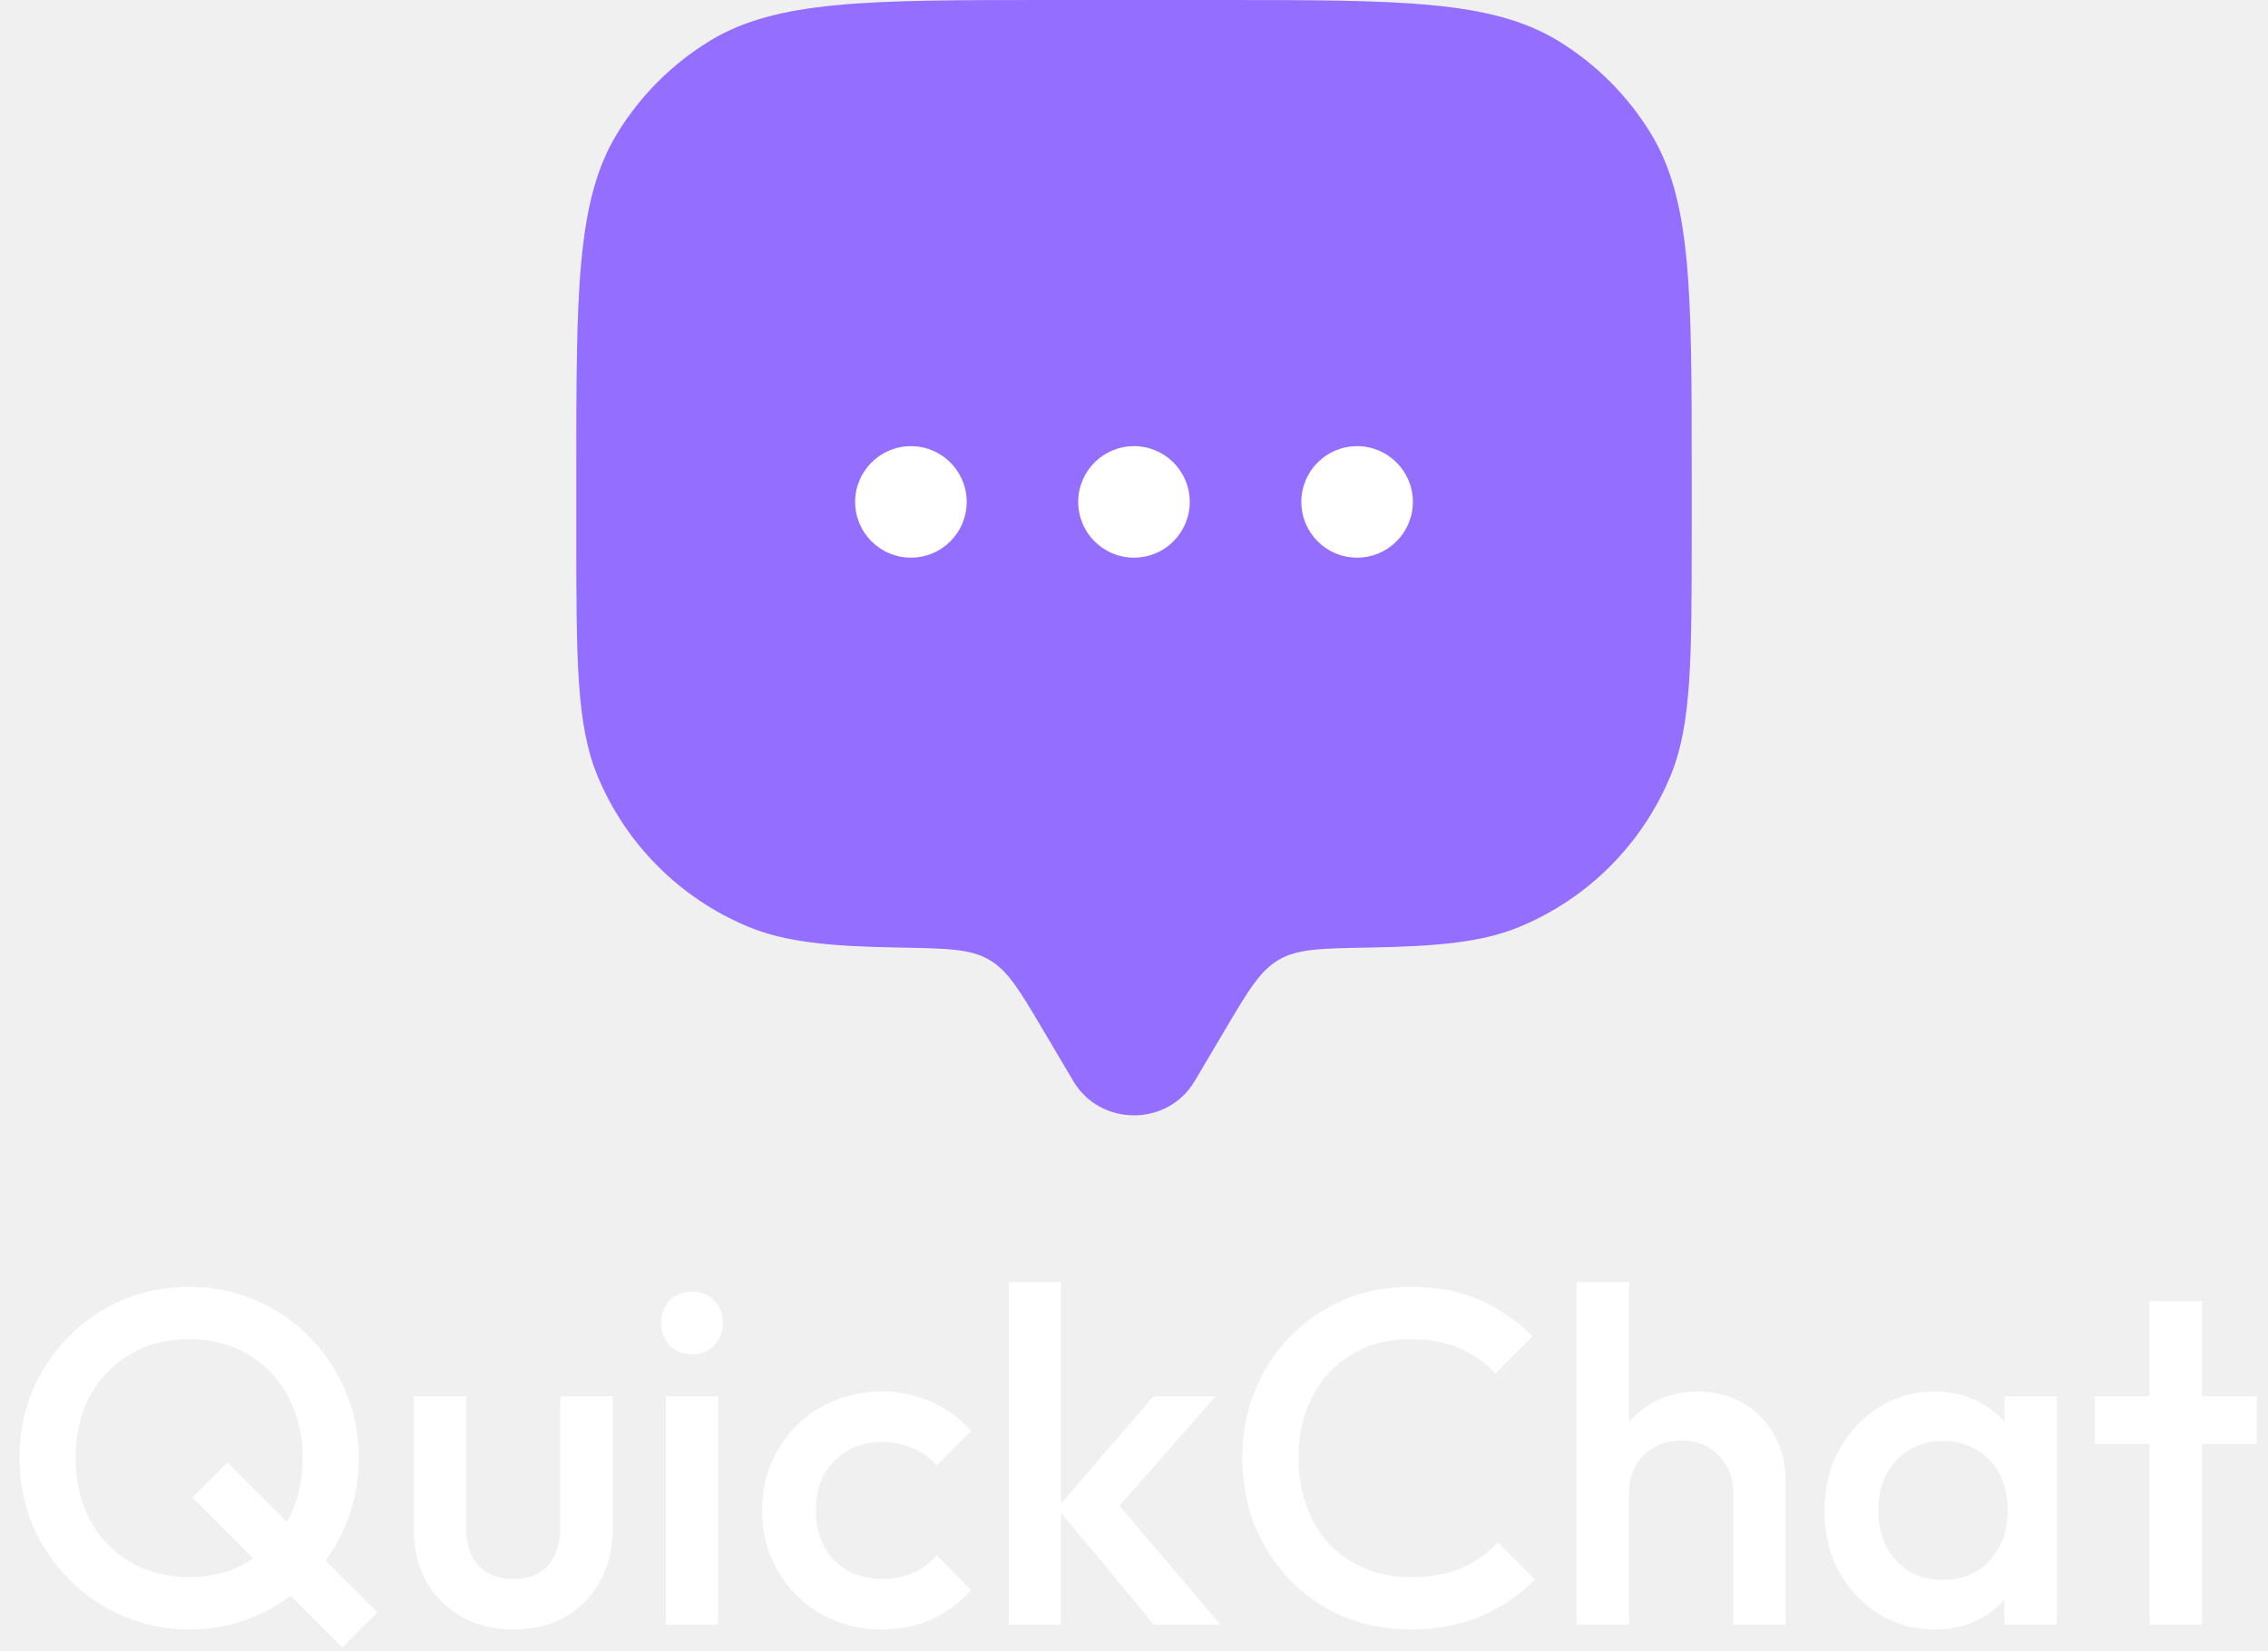
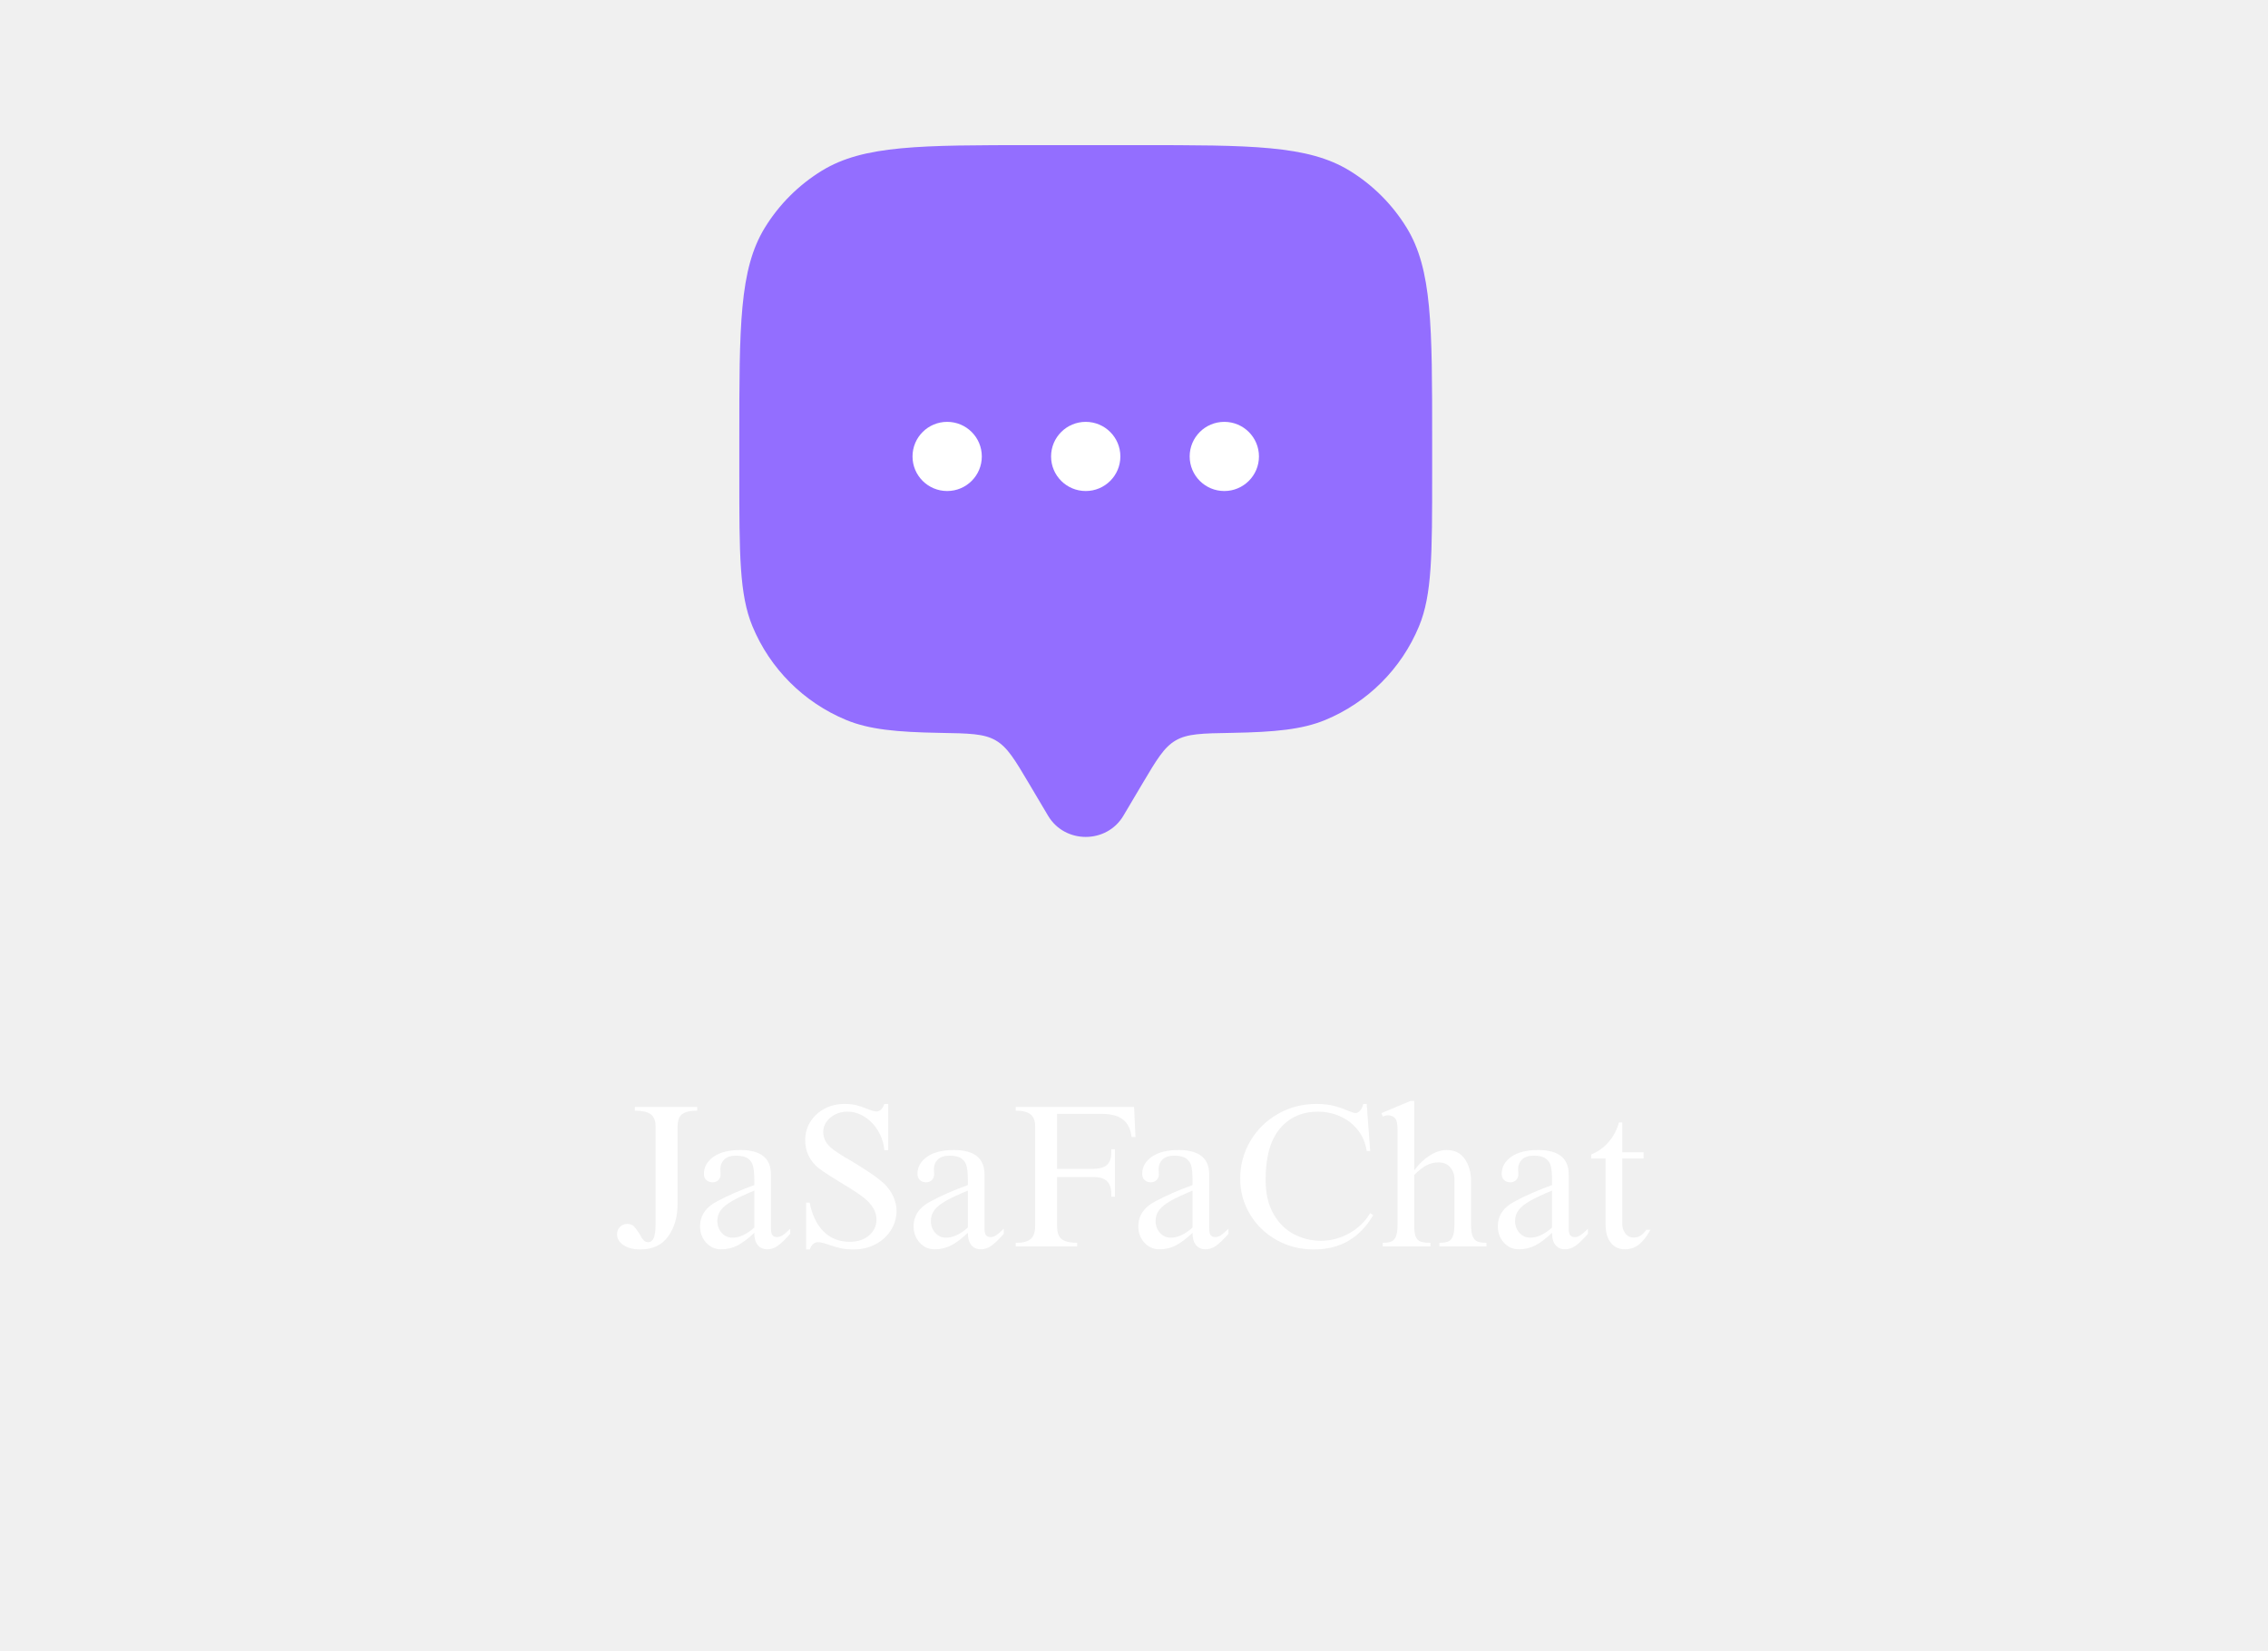
- <svg xmlns="http://www.w3.org/2000/svg" width="610" height="444" viewBox="0 0 610 444" fill="none">
-   <path d="M329.433 277.078L321.301 290.817C314.053 303.061 295.948 303.061 288.7 290.817L280.568 277.078C274.261 266.422 271.108 261.096 266.042 258.148C260.977 255.202 254.599 255.092 241.844 254.873C223.014 254.548 211.204 253.394 201.299 249.292C182.922 241.679 168.321 227.08 160.709 208.702C155 194.92 155 177.446 155 142.501V127.5C155 78.399 155 53.848 166.052 35.813C172.236 25.721 180.721 17.236 190.813 11.052C208.848 -8.94073e-07 233.399 0 282.5 0H327.501C376.602 0 401.152 -8.94073e-07 419.188 11.052C429.281 17.236 437.765 25.721 443.949 35.813C455.001 53.848 455.001 78.399 455.001 127.5V142.501C455.001 177.446 455.001 194.92 449.292 208.702C441.68 227.08 427.08 241.679 408.702 249.292C398.797 253.394 386.988 254.548 368.157 254.873C355.401 255.092 349.024 255.202 343.959 258.148C338.893 261.094 335.739 266.422 329.433 277.078Z" fill="#936EFF" />
-   <path d="M380.004 135.002C380.004 143.287 373.288 150.002 365.004 150.002C356.719 150.002 350.004 143.287 350.004 135.002C350.004 126.717 356.719 120.002 365.004 120.002C373.288 120.002 380.004 126.717 380.004 135.002Z" fill="white" />
-   <path d="M319.996 135.002C319.996 143.287 313.281 150.002 304.996 150.002C296.712 150.002 289.996 143.287 289.996 135.002C289.996 126.717 296.712 120.002 304.996 120.002C313.281 120.002 319.996 126.717 319.996 135.002Z" fill="white" />
-   <path d="M260 135.002C260 143.287 253.284 150.002 245 150.002C236.716 150.002 230 143.287 230 135.002C230 126.717 236.716 120.002 245 120.002C253.284 120.002 260 126.717 260 135.002Z" fill="white" />
-   <path d="M51.072 438.28C44.672 438.28 38.699 437.085 33.152 434.696C27.605 432.307 22.741 429.021 18.56 424.84C14.379 420.573 11.093 415.667 8.704 410.12C6.4 404.488 5.248 398.472 5.248 392.072C5.248 385.672 6.4 379.699 8.704 374.152C11.093 368.605 14.336 363.741 18.432 359.56C22.613 355.293 27.435 352.008 32.896 349.704C38.443 347.315 44.416 346.12 50.816 346.12C57.216 346.12 63.147 347.315 68.608 349.704C74.155 352.008 79.019 355.293 83.2 359.56C87.381 363.741 90.624 368.648 92.928 374.28C95.317 379.827 96.512 385.8 96.512 392.2C96.512 398.6 95.317 404.616 92.928 410.248C90.624 415.795 87.381 420.659 83.2 424.84C79.104 429.021 74.283 432.307 68.736 434.696C63.275 437.085 57.387 438.28 51.072 438.28ZM92.032 443.144L51.712 402.824L61.184 393.352L101.504 433.672L92.032 443.144ZM50.816 424.2C56.875 424.2 62.165 422.835 66.688 420.104C71.296 417.373 74.88 413.619 77.44 408.84C80.085 403.976 81.408 398.387 81.408 392.072C81.408 387.379 80.64 383.112 79.104 379.272C77.653 375.347 75.563 371.976 72.832 369.16C70.101 366.259 66.859 364.04 63.104 362.504C59.435 360.968 55.339 360.2 50.816 360.2C44.843 360.2 39.552 361.565 34.944 364.296C30.421 366.941 26.837 370.653 24.192 375.432C21.632 380.211 20.352 385.757 20.352 392.072C20.352 396.765 21.077 401.117 22.528 405.128C24.064 409.053 26.155 412.424 28.8 415.24C31.531 418.056 34.773 420.275 38.528 421.896C42.283 423.432 46.379 424.2 50.816 424.2ZM138.024 438.28C132.819 438.28 128.168 437.128 124.072 434.824C120.061 432.52 116.904 429.363 114.6 425.352C112.381 421.256 111.272 416.563 111.272 411.272V375.56H125.352V410.632C125.352 413.619 125.821 416.179 126.76 418.312C127.784 420.36 129.235 421.939 131.112 423.048C133.075 424.157 135.379 424.712 138.024 424.712C142.12 424.712 145.235 423.517 147.368 421.128C149.587 418.653 150.696 415.155 150.696 410.632V375.56H164.776V411.272C164.776 416.648 163.624 421.384 161.32 425.48C159.101 429.491 155.987 432.648 151.976 434.952C147.965 437.171 143.315 438.28 138.024 438.28ZM179.061 437V375.56H193.141V437H179.061ZM186.101 364.296C183.712 364.296 181.706 363.485 180.085 361.864C178.549 360.243 177.781 358.237 177.781 355.848C177.781 353.459 178.549 351.453 180.085 349.832C181.706 348.211 183.712 347.4 186.101 347.4C188.576 347.4 190.581 348.211 192.117 349.832C193.653 351.453 194.421 353.459 194.421 355.848C194.421 358.237 193.653 360.243 192.117 361.864C190.581 363.485 188.576 364.296 186.101 364.296ZM237.221 438.28C231.162 438.28 225.658 436.872 220.709 434.056C215.845 431.24 212.005 427.4 209.189 422.536C206.373 417.672 204.965 412.253 204.965 406.28C204.965 400.221 206.373 394.803 209.189 390.024C212.005 385.16 215.845 381.32 220.709 378.504C225.658 375.688 231.162 374.28 237.221 374.28C242 374.28 246.437 375.219 250.533 377.096C254.714 378.888 258.256 381.491 261.157 384.904L251.941 394.248C250.149 392.115 247.973 390.536 245.413 389.512C242.938 388.403 240.208 387.848 237.221 387.848C233.722 387.848 230.608 388.659 227.877 390.28C225.232 391.816 223.141 393.949 221.605 396.68C220.154 399.411 219.429 402.611 219.429 406.28C219.429 409.864 220.154 413.064 221.605 415.88C223.141 418.611 225.232 420.787 227.877 422.408C230.608 423.944 233.722 424.712 237.221 424.712C240.208 424.712 242.938 424.2 245.413 423.176C247.973 422.067 250.149 420.445 251.941 418.312L261.157 427.656C258.256 431.069 254.714 433.715 250.533 435.592C246.437 437.384 242 438.28 237.221 438.28ZM310.348 437L284.364 405.64L310.22 375.56H326.988L297.292 409.352L297.932 401.288L328.268 437H310.348ZM271.308 437V344.84H285.388V437H271.308ZM379.307 438.28C372.822 438.28 366.806 437.128 361.259 434.824C355.798 432.435 351.019 429.149 346.923 424.968C342.827 420.701 339.67 415.795 337.451 410.248C335.232 404.616 334.123 398.6 334.123 392.2C334.123 385.8 335.232 379.827 337.451 374.28C339.67 368.648 342.827 363.741 346.923 359.56C351.019 355.379 355.798 352.093 361.259 349.704C366.806 347.315 372.822 346.12 379.307 346.12C386.56 346.12 392.832 347.315 398.123 349.704C403.414 352.093 408.107 355.336 412.203 359.432L402.219 369.416C399.574 366.515 396.331 364.253 392.491 362.632C388.736 361.011 384.342 360.2 379.307 360.2C374.87 360.2 370.816 360.968 367.147 362.504C363.478 364.04 360.278 366.259 357.547 369.16C354.902 371.976 352.854 375.347 351.403 379.272C349.952 383.197 349.227 387.507 349.227 392.2C349.227 396.893 349.952 401.203 351.403 405.128C352.854 409.053 354.902 412.467 357.547 415.368C360.278 418.184 363.478 420.36 367.147 421.896C370.816 423.432 374.87 424.2 379.307 424.2C384.768 424.2 389.376 423.389 393.131 421.768C396.971 420.061 400.214 417.757 402.859 414.856L412.843 424.84C408.747 429.021 403.926 432.307 398.379 434.696C392.832 437.085 386.475 438.28 379.307 438.28ZM466.17 437V401.544C466.17 397.448 464.847 394.077 462.202 391.432C459.642 388.787 456.314 387.464 452.218 387.464C449.487 387.464 447.055 388.061 444.922 389.256C442.789 390.451 441.125 392.115 439.93 394.248C438.735 396.381 438.138 398.813 438.138 401.544L432.634 398.472C432.634 393.779 433.658 389.64 435.706 386.056C437.754 382.387 440.57 379.528 444.154 377.48C447.823 375.347 451.919 374.28 456.442 374.28C461.05 374.28 465.146 375.304 468.73 377.352C472.314 379.4 475.13 382.259 477.178 385.928C479.226 389.512 480.25 393.693 480.25 398.472V437H466.17ZM424.058 437V344.84H438.138V437H424.058ZM520.286 438.28C514.739 438.28 509.705 436.872 505.182 434.056C500.745 431.24 497.203 427.443 494.558 422.664C491.998 417.8 490.718 412.381 490.718 406.408C490.718 400.349 491.998 394.931 494.558 390.152C497.203 385.288 500.745 381.448 505.182 378.632C509.705 375.731 514.739 374.28 520.286 374.28C524.979 374.28 529.118 375.304 532.702 377.352C536.371 379.315 539.273 382.045 541.406 385.544C543.539 389.043 544.606 393.011 544.606 397.448V415.112C544.606 419.549 543.539 423.517 541.406 427.016C539.358 430.515 536.499 433.288 532.83 435.336C529.161 437.299 524.979 438.28 520.286 438.28ZM522.59 424.968C527.795 424.968 531.977 423.219 535.134 419.72C538.377 416.221 539.998 411.741 539.998 406.28C539.998 402.611 539.273 399.368 537.822 396.552C536.371 393.736 534.323 391.56 531.678 390.024C529.118 388.403 526.089 387.592 522.59 387.592C519.177 387.592 516.147 388.403 513.502 390.024C510.942 391.56 508.894 393.736 507.358 396.552C505.907 399.368 505.182 402.611 505.182 406.28C505.182 409.949 505.907 413.192 507.358 416.008C508.894 418.824 510.942 421.043 513.502 422.664C516.147 424.2 519.177 424.968 522.59 424.968ZM539.102 437V420.488L541.534 405.512L539.102 390.664V375.56H553.182V437H539.102ZM578.152 437V349.96H592.232V437H578.152ZM563.432 388.36V375.56H606.952V388.36H563.432Z" fill="white" />
+ <svg xmlns="http://www.w3.org/2000/svg" width="610" zoomAndPan="magnify" viewBox="0 0 457.5 333" height="444" preserveAspectRatio="xMidYMid meet" version="1.2">
+   <defs>
+     <clipPath id="93f61b5005">
+       <path d="M 149 29.277 L 289 29.277 L 289 168.875 L 149 168.875 Z M 149 29.277 " />
+     </clipPath>
+   </defs>
+   <g id="4270726958">
+     <g clip-rule="nonzero" clip-path="url(#93f61b5005)">
+       <path style=" stroke:none;fill-rule:nonzero;fill:#936eff;fill-opacity:1;" d="M 230.395 158.172 L 226.609 164.562 C 223.234 170.258 214.797 170.258 211.418 164.562 L 207.629 158.172 C 204.695 153.215 203.223 150.738 200.863 149.367 C 198.504 147.996 195.535 147.945 189.594 147.844 C 180.816 147.691 175.316 147.152 170.699 145.246 C 162.141 141.703 155.34 134.91 151.793 126.363 C 149.133 119.953 149.133 111.824 149.133 95.566 L 149.133 88.59 C 149.133 65.746 149.133 54.324 154.281 45.934 C 157.16 41.242 161.117 37.293 165.816 34.418 C 174.219 29.277 185.656 29.277 208.531 29.277 L 229.496 29.277 C 252.371 29.277 263.809 29.277 272.211 34.418 C 276.914 37.293 280.863 41.242 283.746 45.934 C 288.895 54.324 288.895 65.746 288.895 88.59 L 288.895 95.566 C 288.895 111.824 288.895 119.953 286.234 126.363 C 282.688 134.91 275.887 141.703 267.324 145.246 C 262.711 147.152 257.211 147.691 248.438 147.844 C 242.496 147.945 239.523 147.996 237.164 149.367 C 234.805 150.738 233.336 153.215 230.395 158.172 Z M 230.395 158.172 " />
+     </g>
+     <path style=" stroke:none;fill-rule:nonzero;fill:#ffffff;fill-opacity:1;" d="M 253.957 92.078 C 253.957 95.934 250.828 99.055 246.969 99.055 C 243.105 99.055 239.98 95.934 239.98 92.078 C 239.98 88.227 243.105 85.102 246.969 85.102 C 250.828 85.102 253.957 88.227 253.957 92.078 Z M 253.957 92.078 " />
+     <path style=" stroke:none;fill-rule:nonzero;fill:#ffffff;fill-opacity:1;" d="M 226 92.078 C 226 95.934 222.871 99.055 219.012 99.055 C 215.152 99.055 212.023 95.934 212.023 92.078 C 212.023 88.227 215.152 85.102 219.012 85.102 C 222.871 85.102 226 88.227 226 92.078 Z M 226 92.078 " />
+     <path style=" stroke:none;fill-rule:nonzero;fill:#ffffff;fill-opacity:1;" d="M 198.051 92.078 C 198.051 95.934 194.922 99.055 191.062 99.055 C 187.203 99.055 184.074 95.934 184.074 92.078 C 184.074 88.227 187.203 85.102 191.062 85.102 C 194.922 85.102 198.051 88.227 198.051 92.078 Z M 198.051 92.078 " />
+     <g style="fill:#ffffff;fill-opacity:1;">
+       <g transform="translate(123.5657, 251.4476)">
+         <path style="stroke:none" d="M 17.078 -27.391 C 15.66 -27.391 14.645 -27.156 14.031 -26.688 C 13.414 -26.227 13.109 -25.348 13.109 -24.047 L 13.109 -8.484 C 13.109 -5.941 12.477 -3.789 11.219 -2.031 C 9.969 -0.27 8.082 0.609 5.562 0.609 C 4.195 0.609 3.078 0.316 2.203 -0.266 C 1.336 -0.848 0.906 -1.578 0.906 -2.453 C 0.906 -3.055 1.102 -3.555 1.5 -3.953 C 1.895 -4.348 2.379 -4.547 2.953 -4.547 C 3.547 -4.547 4.004 -4.375 4.328 -4.031 C 4.66 -3.688 5.035 -3.176 5.453 -2.5 C 5.723 -1.945 5.988 -1.535 6.25 -1.266 C 6.508 -0.992 6.828 -0.859 7.203 -0.859 C 7.672 -0.859 8.035 -1.129 8.297 -1.672 C 8.555 -2.223 8.688 -3.289 8.688 -4.875 L 8.688 -24.078 C 8.688 -25.359 8.348 -26.227 7.672 -26.688 C 7.004 -27.156 5.945 -27.391 4.5 -27.391 L 4.5 -28.141 L 17.078 -28.141 Z M 17.078 -27.391 " />
+       </g>
+     </g>
+     <g style="fill:#ffffff;fill-opacity:1;">
+       <g transform="translate(139.576, 251.4476)">
+         <path style="stroke:none" d="M 9.781 -19.453 C 13.883 -19.453 15.938 -17.812 15.938 -14.531 L 15.938 -3.688 C 15.938 -2.945 16.047 -2.461 16.266 -2.234 C 16.484 -2.004 16.77 -1.891 17.125 -1.891 C 17.531 -1.891 17.91 -2.004 18.266 -2.234 C 18.617 -2.461 19.141 -2.906 19.828 -3.562 L 19.828 -2.547 C 18.785 -1.367 17.93 -0.551 17.266 -0.094 C 16.598 0.352 15.906 0.578 15.188 0.578 C 14.395 0.578 13.758 0.297 13.281 -0.266 C 12.812 -0.828 12.578 -1.656 12.578 -2.75 C 11.367 -1.602 10.254 -0.758 9.234 -0.219 C 8.211 0.312 7.098 0.578 5.891 0.578 C 4.691 0.578 3.68 0.129 2.859 -0.766 C 2.047 -1.672 1.641 -2.766 1.641 -4.047 C 1.641 -6.234 2.801 -7.926 5.125 -9.125 C 7.332 -10.301 9.816 -11.383 12.578 -12.375 L 12.578 -13.516 C 12.578 -14.609 12.5 -15.484 12.344 -16.141 C 12.195 -16.797 11.859 -17.32 11.328 -17.719 C 10.797 -18.113 9.984 -18.312 8.891 -18.312 C 7.828 -18.312 7.035 -18.051 6.516 -17.531 C 5.992 -17.008 5.734 -16.367 5.734 -15.609 L 5.781 -14.531 C 5.781 -14.07 5.629 -13.691 5.328 -13.391 C 5.023 -13.086 4.641 -12.938 4.172 -12.938 C 3.66 -12.938 3.238 -13.086 2.906 -13.391 C 2.582 -13.691 2.422 -14.113 2.422 -14.656 C 2.422 -16.02 3.062 -17.16 4.344 -18.078 C 5.625 -18.992 7.438 -19.453 9.781 -19.453 Z M 5.125 -5.125 C 5.125 -4.195 5.414 -3.406 6 -2.75 C 6.582 -2.094 7.312 -1.766 8.188 -1.766 C 9.582 -1.766 11.047 -2.445 12.578 -3.812 L 12.578 -11.266 C 10.66 -10.473 9.18 -9.781 8.141 -9.188 C 7.109 -8.602 6.348 -7.992 5.859 -7.359 C 5.367 -6.734 5.125 -5.988 5.125 -5.125 Z M 5.125 -5.125 " />
+       </g>
+     </g>
+     <g style="fill:#ffffff;fill-opacity:1;">
+       <g transform="translate(160.0498, 251.4476)">
+         <path style="stroke:none" d="M 10.312 -28.75 C 11.25 -28.75 12.055 -28.66 12.734 -28.484 C 13.422 -28.305 14.117 -28.066 14.828 -27.766 C 15.18 -27.629 15.523 -27.504 15.859 -27.391 C 16.203 -27.285 16.516 -27.234 16.797 -27.234 C 17.453 -27.234 17.969 -27.738 18.344 -28.75 L 19.125 -28.75 L 19.125 -19.406 L 18.344 -19.406 C 18.207 -20.852 17.773 -22.172 17.047 -23.359 C 16.328 -24.547 15.426 -25.477 14.344 -26.156 C 13.27 -26.844 12.117 -27.188 10.891 -27.188 C 9.555 -27.188 8.41 -26.785 7.453 -25.984 C 6.492 -25.18 6.016 -24.207 6.016 -23.062 C 6.016 -21.719 6.672 -20.555 7.984 -19.578 C 8.91 -18.891 10.207 -18.07 11.875 -17.125 C 13.352 -16.219 14.582 -15.438 15.562 -14.781 C 16.539 -14.125 17.457 -13.414 18.312 -12.656 C 19.07 -11.914 19.676 -11.066 20.125 -10.109 C 20.57 -9.16 20.797 -8.18 20.797 -7.172 C 20.797 -5.773 20.414 -4.473 19.656 -3.266 C 18.895 -2.066 17.848 -1.117 16.516 -0.422 C 15.191 0.266 13.738 0.609 12.156 0.609 C 11.145 0.609 10.25 0.52 9.469 0.344 C 8.695 0.164 7.891 -0.07 7.047 -0.375 C 6.117 -0.695 5.422 -0.859 4.953 -0.859 C 4.211 -0.859 3.656 -0.367 3.281 0.609 L 2.547 0.609 L 2.547 -8.844 L 3.281 -8.844 C 3.738 -6.414 4.656 -4.488 6.031 -3.062 C 7.414 -1.645 9.203 -0.938 11.391 -0.938 C 12.941 -0.938 14.223 -1.359 15.234 -2.203 C 16.242 -3.055 16.75 -4.125 16.75 -5.406 C 16.75 -6.062 16.625 -6.66 16.375 -7.203 C 16.133 -7.754 15.727 -8.344 15.156 -8.969 C 14.633 -9.508 13.895 -10.102 12.938 -10.75 C 11.988 -11.395 10.719 -12.191 9.125 -13.141 C 7.789 -13.961 6.77 -14.613 6.062 -15.094 C 5.352 -15.57 4.82 -15.988 4.469 -16.344 C 3.07 -17.758 2.375 -19.461 2.375 -21.453 C 2.375 -22.816 2.723 -24.051 3.422 -25.156 C 4.117 -26.27 5.066 -27.145 6.266 -27.781 C 7.461 -28.426 8.812 -28.75 10.312 -28.75 Z M 10.312 -28.75 " />
+       </g>
+     </g>
+     <g style="fill:#ffffff;fill-opacity:1;">
+       <g transform="translate(182.6528, 251.4476)">
+         <path style="stroke:none" d="M 9.781 -19.453 C 13.883 -19.453 15.938 -17.812 15.938 -14.531 L 15.938 -3.688 C 15.938 -2.945 16.047 -2.461 16.266 -2.234 C 16.484 -2.004 16.77 -1.891 17.125 -1.891 C 17.531 -1.891 17.91 -2.004 18.266 -2.234 C 18.617 -2.461 19.141 -2.906 19.828 -3.562 L 19.828 -2.547 C 18.785 -1.367 17.93 -0.551 17.266 -0.094 C 16.598 0.352 15.906 0.578 15.188 0.578 C 14.395 0.578 13.758 0.297 13.281 -0.266 C 12.812 -0.828 12.578 -1.656 12.578 -2.75 C 11.367 -1.602 10.254 -0.758 9.234 -0.219 C 8.211 0.312 7.098 0.578 5.891 0.578 C 4.691 0.578 3.68 0.129 2.859 -0.766 C 2.047 -1.672 1.641 -2.766 1.641 -4.047 C 1.641 -6.234 2.801 -7.926 5.125 -9.125 C 7.332 -10.301 9.816 -11.383 12.578 -12.375 L 12.578 -13.516 C 12.578 -14.609 12.5 -15.484 12.344 -16.141 C 12.195 -16.797 11.859 -17.32 11.328 -17.719 C 10.797 -18.113 9.984 -18.312 8.891 -18.312 C 7.828 -18.312 7.035 -18.051 6.516 -17.531 C 5.992 -17.008 5.734 -16.367 5.734 -15.609 L 5.781 -14.531 C 5.781 -14.07 5.629 -13.691 5.328 -13.391 C 5.023 -13.086 4.641 -12.938 4.172 -12.938 C 3.66 -12.938 3.238 -13.086 2.906 -13.391 C 2.582 -13.691 2.422 -14.113 2.422 -14.656 C 2.422 -16.02 3.062 -17.16 4.344 -18.078 C 5.625 -18.992 7.438 -19.453 9.781 -19.453 Z M 5.125 -5.125 C 5.125 -4.195 5.414 -3.406 6 -2.75 C 6.582 -2.094 7.312 -1.766 8.188 -1.766 C 9.582 -1.766 11.047 -2.445 12.578 -3.812 L 12.578 -11.266 C 10.66 -10.473 9.18 -9.781 8.141 -9.188 C 7.109 -8.602 6.348 -7.992 5.859 -7.359 C 5.367 -6.734 5.125 -5.988 5.125 -5.125 Z M 5.125 -5.125 " />
+       </g>
+     </g>
+     <g style="fill:#ffffff;fill-opacity:1;">
+       <g transform="translate(203.1265, 251.4476)">
+         <path style="stroke:none" d="M 25.922 -22.078 L 25.141 -22.078 C 24.953 -23.66 24.375 -24.832 23.406 -25.594 C 22.438 -26.363 20.969 -26.75 19 -26.75 L 10.109 -26.75 L 10.109 -15.641 L 17.078 -15.641 C 18.547 -15.641 19.57 -15.906 20.156 -16.438 C 20.75 -16.969 21.047 -17.812 21.047 -18.969 L 21.047 -19.609 L 21.781 -19.609 L 21.781 -10.031 L 21.047 -10.031 L 21.047 -10.531 C 21.047 -11.727 20.758 -12.602 20.188 -13.156 C 19.613 -13.719 18.711 -14 17.484 -14 L 10.109 -14 L 10.109 -4.094 C 10.109 -2.781 10.438 -1.891 11.094 -1.422 C 11.75 -0.961 12.773 -0.734 14.172 -0.734 L 14.172 0 L 1.766 0 L 1.766 -0.734 L 2 -0.734 C 3.227 -0.734 4.148 -0.984 4.766 -1.484 C 5.379 -1.992 5.688 -2.879 5.688 -4.141 L 5.688 -24.203 C 5.688 -25.348 5.375 -26.164 4.75 -26.656 C 4.125 -27.145 3.129 -27.391 1.766 -27.391 L 1.766 -28.141 L 25.641 -28.141 Z M 25.922 -22.078 " />
+       </g>
+     </g>
+     <g style="fill:#ffffff;fill-opacity:1;">
+       <g transform="translate(227.9814, 251.4476)">
+         <path style="stroke:none" d="M 9.781 -19.453 C 13.883 -19.453 15.938 -17.812 15.938 -14.531 L 15.938 -3.688 C 15.938 -2.945 16.047 -2.461 16.266 -2.234 C 16.484 -2.004 16.77 -1.891 17.125 -1.891 C 17.531 -1.891 17.91 -2.004 18.266 -2.234 C 18.617 -2.461 19.141 -2.906 19.828 -3.562 L 19.828 -2.547 C 18.785 -1.367 17.93 -0.551 17.266 -0.094 C 16.598 0.352 15.906 0.578 15.188 0.578 C 14.395 0.578 13.758 0.297 13.281 -0.266 C 12.812 -0.828 12.578 -1.656 12.578 -2.75 C 11.367 -1.602 10.254 -0.758 9.234 -0.219 C 8.211 0.312 7.098 0.578 5.891 0.578 C 4.691 0.578 3.68 0.129 2.859 -0.766 C 2.047 -1.672 1.641 -2.766 1.641 -4.047 C 1.641 -6.234 2.801 -7.926 5.125 -9.125 C 7.332 -10.301 9.816 -11.383 12.578 -12.375 L 12.578 -13.516 C 12.578 -14.609 12.5 -15.484 12.344 -16.141 C 12.195 -16.797 11.859 -17.32 11.328 -17.719 C 10.797 -18.113 9.984 -18.312 8.891 -18.312 C 7.828 -18.312 7.035 -18.051 6.516 -17.531 C 5.992 -17.008 5.734 -16.367 5.734 -15.609 L 5.781 -14.531 C 5.781 -14.07 5.629 -13.691 5.328 -13.391 C 5.023 -13.086 4.641 -12.938 4.172 -12.938 C 3.66 -12.938 3.238 -13.086 2.906 -13.391 C 2.582 -13.691 2.422 -14.113 2.422 -14.656 C 2.422 -16.02 3.062 -17.16 4.344 -18.078 C 5.625 -18.992 7.438 -19.453 9.781 -19.453 Z M 5.125 -5.125 C 5.125 -4.195 5.414 -3.406 6 -2.75 C 6.582 -2.094 7.312 -1.766 8.188 -1.766 C 9.582 -1.766 11.047 -2.445 12.578 -3.812 L 12.578 -11.266 C 10.66 -10.473 9.18 -9.781 8.141 -9.188 C 7.109 -8.602 6.348 -7.992 5.859 -7.359 C 5.367 -6.734 5.125 -5.988 5.125 -5.125 Z M 5.125 -5.125 " />
+       </g>
+     </g>
+     <g style="fill:#ffffff;fill-opacity:1;">
+       <g transform="translate(248.4552, 251.4476)">
+         <path style="stroke:none" d="M 17.078 -28.75 C 18.441 -28.75 19.617 -28.617 20.609 -28.359 C 21.609 -28.098 22.57 -27.766 23.5 -27.359 C 24.27 -27.055 24.766 -26.906 24.984 -26.906 C 25.305 -26.906 25.617 -27.078 25.922 -27.422 C 26.223 -27.766 26.426 -28.207 26.531 -28.75 L 27.234 -28.75 L 27.938 -19.25 L 27.234 -19.25 C 26.984 -20.914 26.375 -22.348 25.406 -23.547 C 24.438 -24.742 23.25 -25.648 21.844 -26.266 C 20.438 -26.879 18.957 -27.188 17.406 -27.188 C 14.207 -27.188 11.645 -26.047 9.719 -23.766 C 7.801 -21.492 6.844 -18.051 6.844 -13.438 C 6.844 -10.707 7.367 -8.422 8.422 -6.578 C 9.473 -4.734 10.848 -3.363 12.547 -2.469 C 14.254 -1.582 16.078 -1.141 18.016 -1.141 C 20.016 -1.141 21.914 -1.645 23.719 -2.656 C 25.52 -3.664 26.926 -5.02 27.938 -6.719 L 28.547 -6.312 C 25.836 -1.695 21.852 0.609 16.594 0.609 C 13.852 0.609 11.348 -0.02 9.078 -1.281 C 6.816 -2.551 5.023 -4.281 3.703 -6.469 C 2.379 -8.656 1.719 -11.055 1.719 -13.672 C 1.719 -16.43 2.398 -18.961 3.766 -21.266 C 5.129 -23.578 6.984 -25.398 9.328 -26.734 C 11.68 -28.078 14.266 -28.75 17.078 -28.75 Z M 17.078 -28.75 " />
+       </g>
+     </g>
+     <g style="fill:#ffffff;fill-opacity:1;">
+       <g transform="translate(277.8964, 251.4476)">
+         <path style="stroke:none" d="M 7.375 -15.438 L 7.453 -15.438 C 8.359 -16.664 9.383 -17.641 10.531 -18.359 C 11.676 -19.086 12.805 -19.453 13.922 -19.453 C 15.535 -19.453 16.758 -18.844 17.594 -17.625 C 18.426 -16.414 18.844 -14.922 18.844 -13.141 L 18.844 -4.375 C 18.844 -3.344 18.953 -2.566 19.172 -2.047 C 19.391 -1.523 19.707 -1.176 20.125 -1 C 20.551 -0.82 21.16 -0.734 21.953 -0.734 L 21.953 0 L 12.453 0 L 12.453 -0.734 C 13.191 -0.734 13.77 -0.816 14.188 -0.984 C 14.613 -1.148 14.938 -1.488 15.156 -2 C 15.375 -2.52 15.484 -3.301 15.484 -4.344 L 15.484 -13.672 C 15.484 -14.547 15.203 -15.312 14.641 -15.969 C 14.078 -16.625 13.281 -16.953 12.25 -16.953 C 11.395 -16.953 10.594 -16.754 9.844 -16.359 C 9.094 -15.961 8.27 -15.316 7.375 -14.422 L 7.375 -4.344 C 7.375 -3.281 7.473 -2.492 7.672 -1.984 C 7.879 -1.484 8.207 -1.148 8.656 -0.984 C 9.113 -0.816 9.773 -0.734 10.641 -0.734 L 10.641 0 L 1.031 0 L 1.031 -0.734 C 1.758 -0.734 2.336 -0.82 2.766 -1 C 3.191 -1.176 3.504 -1.531 3.703 -2.062 C 3.91 -2.594 4.016 -3.363 4.016 -4.375 L 4.016 -23.625 C 4.016 -24.77 3.836 -25.523 3.484 -25.891 C 3.129 -26.266 2.676 -26.453 2.125 -26.453 C 1.75 -26.453 1.383 -26.367 1.031 -26.203 L 0.781 -26.906 L 6.641 -29.359 L 7.375 -29.359 Z M 7.375 -15.438 " />
+       </g>
+     </g>
+     <g style="fill:#ffffff;fill-opacity:1;">
+       <g transform="translate(300.4994, 251.4476)">
+         <path style="stroke:none" d="M 9.781 -19.453 C 13.883 -19.453 15.938 -17.812 15.938 -14.531 L 15.938 -3.688 C 15.938 -2.945 16.047 -2.461 16.266 -2.234 C 16.484 -2.004 16.77 -1.891 17.125 -1.891 C 17.531 -1.891 17.91 -2.004 18.266 -2.234 C 18.617 -2.461 19.141 -2.906 19.828 -3.562 L 19.828 -2.547 C 18.785 -1.367 17.93 -0.551 17.266 -0.094 C 16.598 0.352 15.906 0.578 15.188 0.578 C 14.395 0.578 13.758 0.297 13.281 -0.266 C 12.812 -0.828 12.578 -1.656 12.578 -2.75 C 11.367 -1.602 10.254 -0.758 9.234 -0.219 C 8.211 0.312 7.098 0.578 5.891 0.578 C 4.691 0.578 3.68 0.129 2.859 -0.766 C 2.047 -1.672 1.641 -2.766 1.641 -4.047 C 1.641 -6.234 2.801 -7.926 5.125 -9.125 C 7.332 -10.301 9.816 -11.383 12.578 -12.375 L 12.578 -13.516 C 12.578 -14.609 12.5 -15.484 12.344 -16.141 C 12.195 -16.797 11.859 -17.32 11.328 -17.719 C 10.797 -18.113 9.984 -18.312 8.891 -18.312 C 7.828 -18.312 7.035 -18.051 6.516 -17.531 C 5.992 -17.008 5.734 -16.367 5.734 -15.609 L 5.781 -14.531 C 5.781 -14.07 5.629 -13.691 5.328 -13.391 C 5.023 -13.086 4.641 -12.938 4.172 -12.938 C 3.66 -12.938 3.238 -13.086 2.906 -13.391 C 2.582 -13.691 2.422 -14.113 2.422 -14.656 C 2.422 -16.02 3.062 -17.16 4.344 -18.078 C 5.625 -18.992 7.438 -19.453 9.781 -19.453 Z M 5.125 -5.125 C 5.125 -4.195 5.414 -3.406 6 -2.75 C 6.582 -2.094 7.312 -1.766 8.188 -1.766 C 9.582 -1.766 11.047 -2.445 12.578 -3.812 L 12.578 -11.266 C 10.66 -10.473 9.18 -9.781 8.141 -9.188 C 7.109 -8.602 6.348 -7.992 5.859 -7.359 C 5.367 -6.734 5.125 -5.988 5.125 -5.125 Z M 5.125 -5.125 " />
+       </g>
+     </g>
+     <g style="fill:#ffffff;fill-opacity:1;">
+       <g transform="translate(319.7855, 251.4476)">
+         <path style="stroke:none" d="M 6.797 -25.016 L 7.453 -25.016 L 7.453 -19 L 11.75 -19 L 11.75 -17.734 L 7.453 -17.734 L 7.453 -4.547 C 7.453 -3.836 7.656 -3.203 8.062 -2.641 C 8.477 -2.078 9.051 -1.797 9.781 -1.797 C 10.281 -1.797 10.719 -1.91 11.094 -2.141 C 11.477 -2.379 11.891 -2.785 12.328 -3.359 L 13.141 -3.359 C 12.43 -2.047 11.664 -1.062 10.844 -0.406 C 10.031 0.25 9.078 0.578 7.984 0.578 C 6.785 0.578 5.836 0.133 5.141 -0.75 C 4.441 -1.645 4.094 -2.852 4.094 -4.375 L 4.094 -17.734 L 1.188 -17.734 L 1.188 -18.547 C 2.582 -19.117 3.754 -19.957 4.703 -21.062 C 5.66 -22.176 6.359 -23.492 6.797 -25.016 Z M 6.797 -25.016 " />
+       </g>
+     </g>
+   </g>
</svg>
